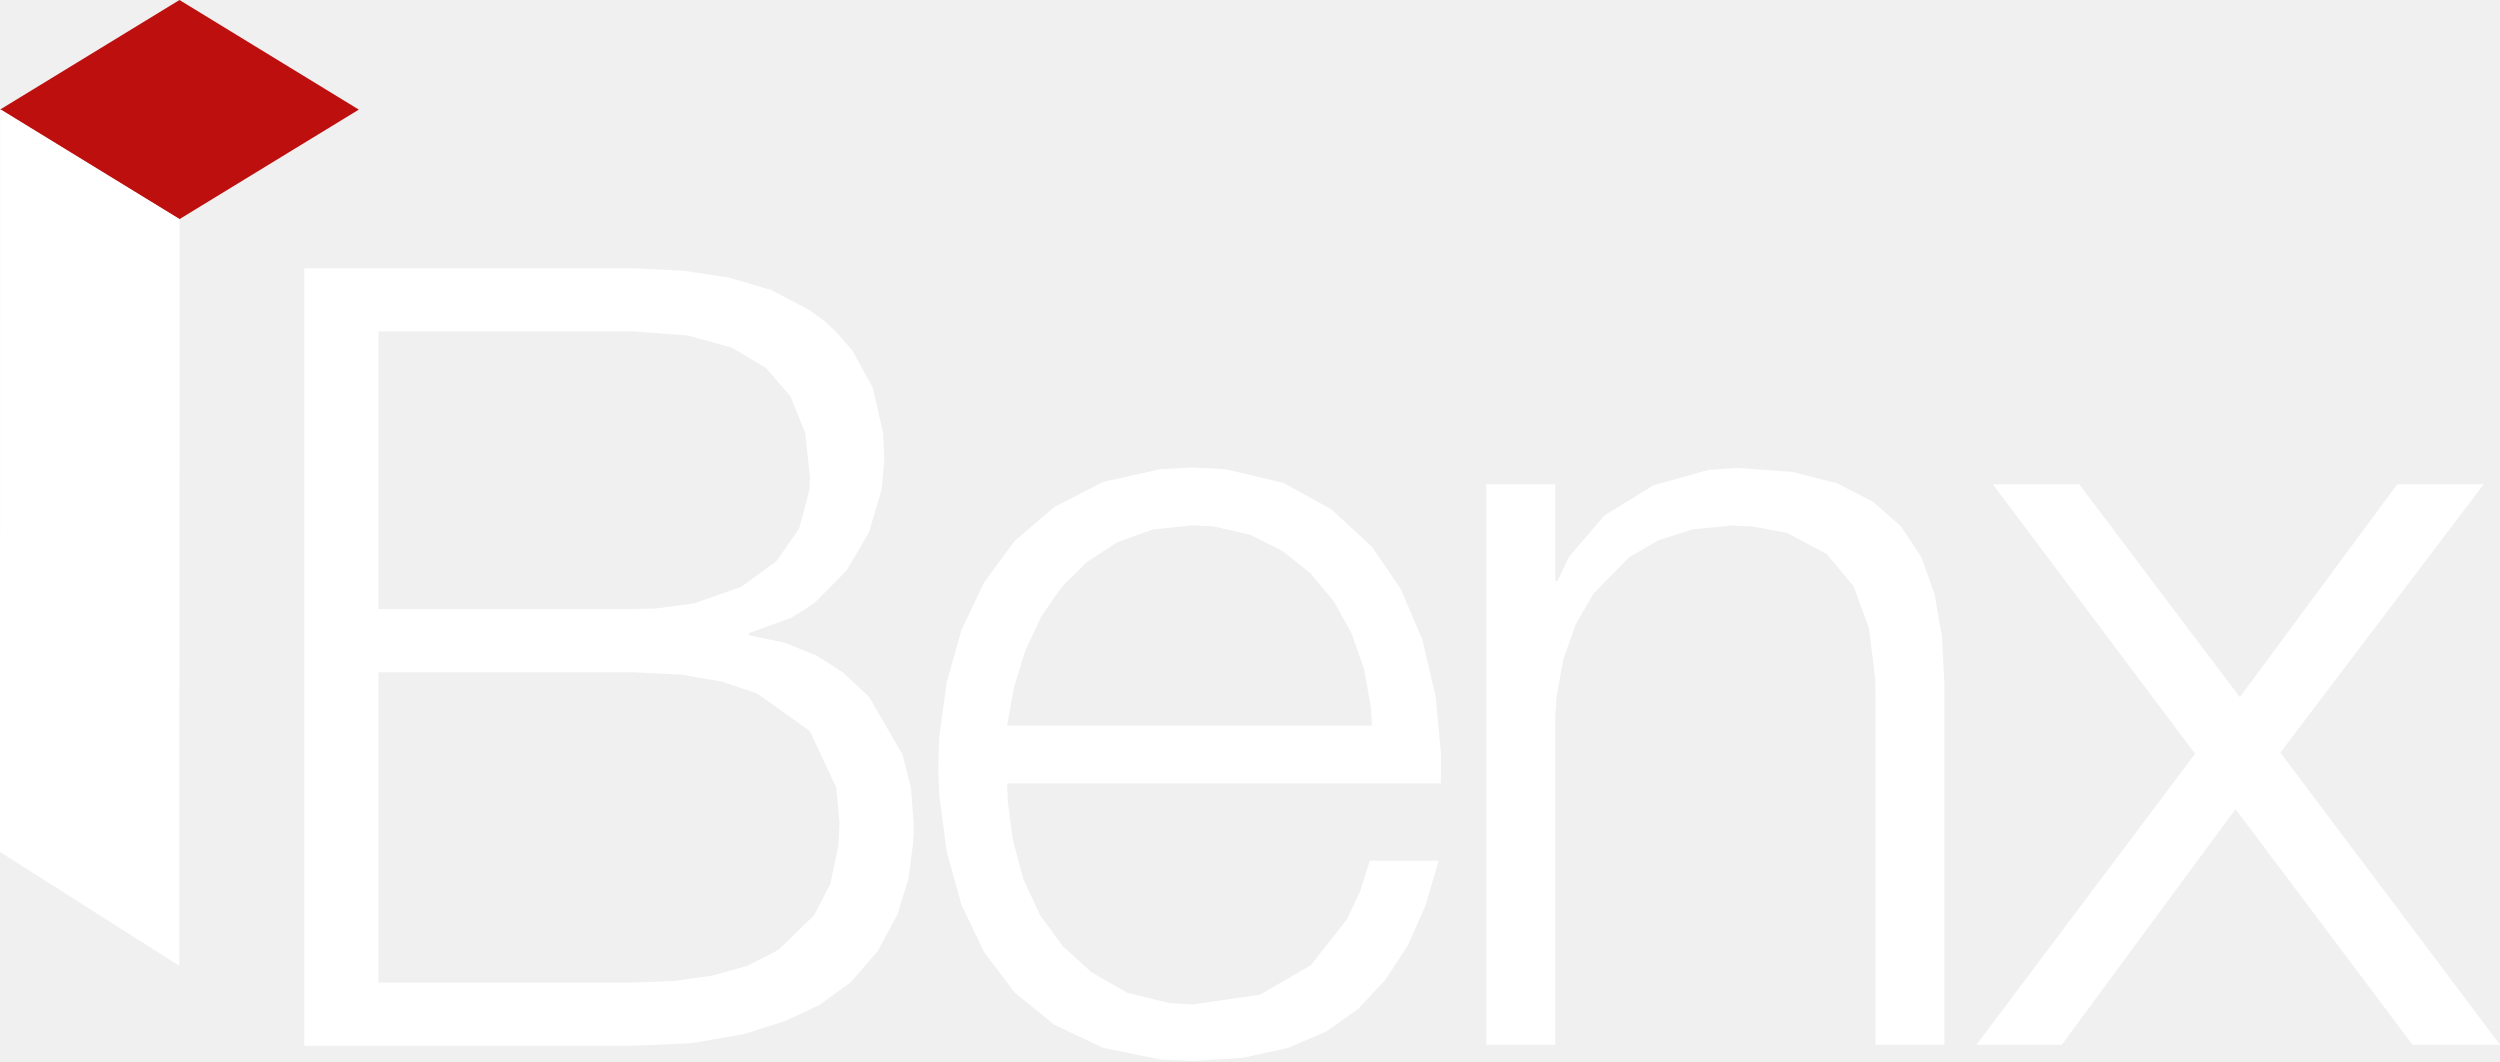
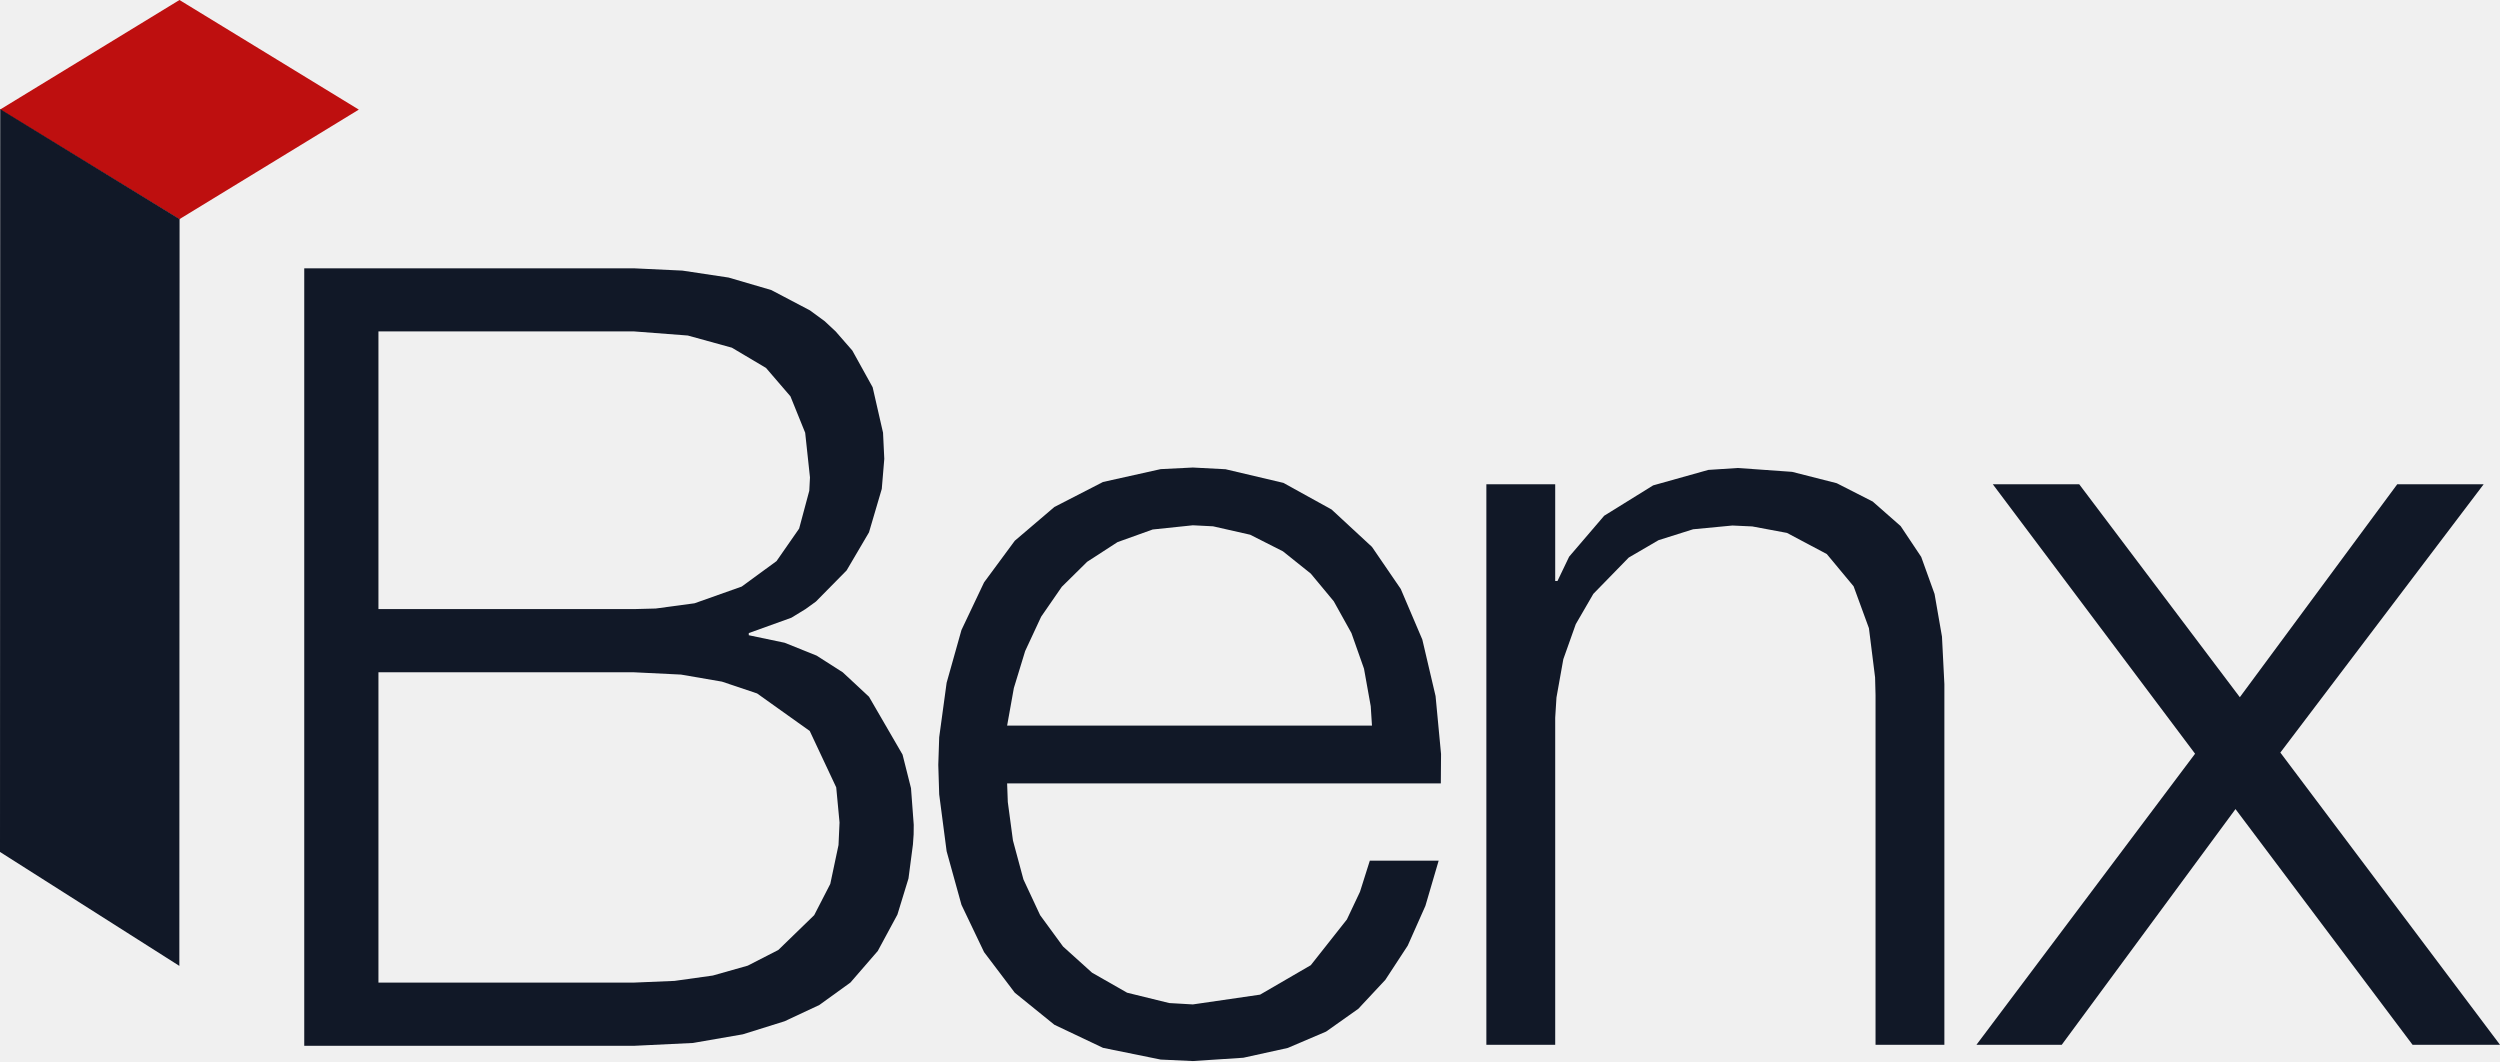
<svg xmlns="http://www.w3.org/2000/svg" width="172" height="73" viewBox="0 0 172 73" fill="none">
  <path fill-rule="evenodd" clip-rule="evenodd" d="M12.347 0L0 7.541L12.339 15.082L24.686 7.541L12.347 0Z" fill="#BE0F0F" />
-   <path fill-rule="evenodd" clip-rule="evenodd" d="M12.355 15.074L0.016 7.51L0 58.614L12.339 66.453L12.355 15.074Z" fill="white" />
-   <path fill-rule="evenodd" clip-rule="evenodd" d="M62.865 56.745L62.677 54.226L62.096 51.918L59.787 47.936L57.98 46.254L57.76 46.114V56.588L57.69 58.137L57.124 60.812L56.017 62.963L53.55 65.357L51.445 66.437L49.042 67.117L46.411 67.485L43.63 67.602H26.037V46.254H43.63L46.851 46.411L49.67 46.896L52.089 47.709L55.71 50.291L57.532 54.171L57.76 56.588V46.114L56.181 45.105L53.982 44.221L51.516 43.704V43.556L54.446 42.5L55.42 41.905L56.134 41.389L58.247 39.245L59.787 36.625L60.666 33.637L60.839 31.572L60.753 29.772L60.038 26.643L58.64 24.117L57.493 22.802L56.739 22.098L55.726 21.355V32.847L55.679 33.762L54.98 36.367L53.425 38.604L51.029 40.356L47.785 41.506L45.115 41.866L43.63 41.905H26.037V22.802H43.63L47.322 23.084L50.354 23.921L52.702 25.314L54.383 27.269L55.396 29.772L55.726 32.847V21.355L53.063 19.955L50.126 19.095L46.945 18.617L43.63 18.461H20.932V71.951H43.63L47.675 71.756L51.108 71.161L53.982 70.262L56.37 69.143L58.506 67.602L60.391 65.427L61.742 62.924L62.504 60.437L62.81 58.098L62.858 57.402L62.865 56.745Z" fill="white" />
-   <path fill-rule="evenodd" clip-rule="evenodd" d="M99.144 51.879L98.767 47.889L97.856 44.002L96.372 40.52L94.392 37.626V49.923H69.29L69.754 47.334L70.531 44.792L71.631 42.429L73.052 40.372L74.796 38.651L76.885 37.298L79.305 36.429L82.069 36.14L83.459 36.21L86.012 36.789L88.266 37.931L90.183 39.465L91.761 41.365L92.979 43.556L93.843 46.004L94.306 48.586L94.392 49.923V37.626L91.612 35.053L88.298 33.222L84.316 32.283L82.069 32.166L79.854 32.276L75.888 33.16L72.542 34.88L69.817 37.204L67.704 40.067L66.149 43.344L65.128 46.974L64.617 50.721L64.554 52.622L64.617 54.656L65.128 58.567L66.149 62.252L67.704 65.506L69.817 68.298L72.542 70.504L75.888 72.092L79.854 72.898L82.069 73L85.541 72.773L88.596 72.1L91.235 70.974L93.458 69.401L93.733 69.104L95.311 67.414L96.851 65.06L98.068 62.322L98.979 59.216H94.243L93.568 61.352L92.665 63.261L90.183 66.405L86.695 68.431L82.069 69.104L80.443 69.01L77.545 68.298L75.134 66.922L73.139 65.122L71.56 62.963L70.413 60.507L69.691 57.824L69.337 55.18L69.29 53.897H99.129L99.144 51.879Z" fill="white" />
-   <path fill-rule="evenodd" clip-rule="evenodd" d="M133.773 47.068L133.608 43.798L133.098 40.865L132.179 38.315L130.765 36.195L128.841 34.505L126.367 33.245L123.296 32.463L119.557 32.197L117.531 32.33L113.737 33.394L110.368 35.483L107.957 38.299L107.155 39.973H106.998V33.316H102.262V71.881H106.998V49.383L107.085 47.991L107.556 45.355L108.412 42.945L109.622 40.857L112.056 38.361L114.106 37.165L116.486 36.414L119.188 36.156L120.555 36.218L122.942 36.664L125.684 38.119L127.529 40.34L128.582 43.219L129.006 46.606L129.037 47.819V71.881H133.773V47.068Z" fill="white" />
-   <path fill-rule="evenodd" clip-rule="evenodd" d="M172 71.881L156.888 51.777L170.877 33.316H164.931L154.1 47.968L143.049 33.316H137.104L151.021 51.856L135.98 71.881H141.848L153.802 55.665L165.984 71.881H172Z" fill="white" />
+   <path fill-rule="evenodd" clip-rule="evenodd" d="M12.355 15.074L0.016 7.51L0 58.614L12.339 66.453L12.355 15.074Z" fill="#111827" />
+   <path fill-rule="evenodd" clip-rule="evenodd" d="M62.865 56.745L62.677 54.226L62.096 51.918L59.787 47.936L57.98 46.254L57.76 46.114V56.588L57.69 58.137L57.124 60.812L56.017 62.963L53.55 65.357L51.445 66.437L49.042 67.117L46.411 67.485L43.63 67.602H26.037V46.254H43.63L46.851 46.411L49.67 46.896L52.089 47.709L55.71 50.291L57.532 54.171L57.76 56.588V46.114L56.181 45.105L53.982 44.221L51.516 43.704V43.556L54.446 42.5L55.42 41.905L56.134 41.389L58.247 39.245L59.787 36.625L60.666 33.637L60.839 31.572L60.753 29.772L60.038 26.643L58.64 24.117L57.493 22.802L56.739 22.098L55.726 21.355V32.847L55.679 33.762L54.98 36.367L53.425 38.604L51.029 40.356L47.785 41.506L45.115 41.866L43.63 41.905H26.037V22.802H43.63L47.322 23.084L50.354 23.921L52.702 25.314L54.383 27.269L55.396 29.772L55.726 32.847V21.355L53.063 19.955L50.126 19.095L46.945 18.617L43.63 18.461H20.932V71.951H43.63L47.675 71.756L51.108 71.161L53.982 70.262L56.37 69.143L58.506 67.602L60.391 65.427L61.742 62.924L62.504 60.437L62.81 58.098L62.858 57.402L62.865 56.745Z" fill="#111827" />
+   <path fill-rule="evenodd" clip-rule="evenodd" d="M99.144 51.879L98.767 47.889L97.856 44.002L96.372 40.52L94.392 37.626V49.923H69.29L69.754 47.334L70.531 44.792L71.631 42.429L73.052 40.372L74.796 38.651L76.885 37.298L79.305 36.429L82.069 36.14L83.459 36.21L86.012 36.789L88.266 37.931L90.183 39.465L91.761 41.365L92.979 43.556L93.843 46.004L94.306 48.586L94.392 49.923V37.626L91.612 35.053L88.298 33.222L84.316 32.283L82.069 32.166L79.854 32.276L75.888 33.16L72.542 34.88L69.817 37.204L67.704 40.067L66.149 43.344L65.128 46.974L64.617 50.721L64.554 52.622L64.617 54.656L65.128 58.567L66.149 62.252L67.704 65.506L69.817 68.298L72.542 70.504L75.888 72.092L79.854 72.898L82.069 73L85.541 72.773L88.596 72.1L91.235 70.974L93.458 69.401L93.733 69.104L95.311 67.414L96.851 65.06L98.068 62.322L98.979 59.216H94.243L93.568 61.352L92.665 63.261L90.183 66.405L86.695 68.431L82.069 69.104L80.443 69.01L77.545 68.298L75.134 66.922L73.139 65.122L71.56 62.963L70.413 60.507L69.691 57.824L69.337 55.18L69.29 53.897H99.129L99.144 51.879Z" fill="#111827" />
+   <path fill-rule="evenodd" clip-rule="evenodd" d="M133.773 47.068L133.608 43.798L133.098 40.865L132.179 38.315L130.765 36.195L128.841 34.505L126.367 33.245L123.296 32.463L119.557 32.197L117.531 32.33L113.737 33.394L110.368 35.483L107.957 38.299L107.155 39.973H106.998V33.316H102.262V71.881H106.998V49.383L107.085 47.991L107.556 45.355L108.412 42.945L109.622 40.857L112.056 38.361L114.106 37.165L116.486 36.414L119.188 36.156L120.555 36.218L122.942 36.664L125.684 38.119L127.529 40.34L128.582 43.219L129.006 46.606L129.037 47.819V71.881H133.773V47.068Z" fill="#111827" />
+   <path fill-rule="evenodd" clip-rule="evenodd" d="M172 71.881L156.888 51.777L170.877 33.316H164.931L154.1 47.968L143.049 33.316H137.104L151.021 51.856L135.98 71.881H141.848L153.802 55.665L165.984 71.881H172Z" fill="#111827" />
</svg>
